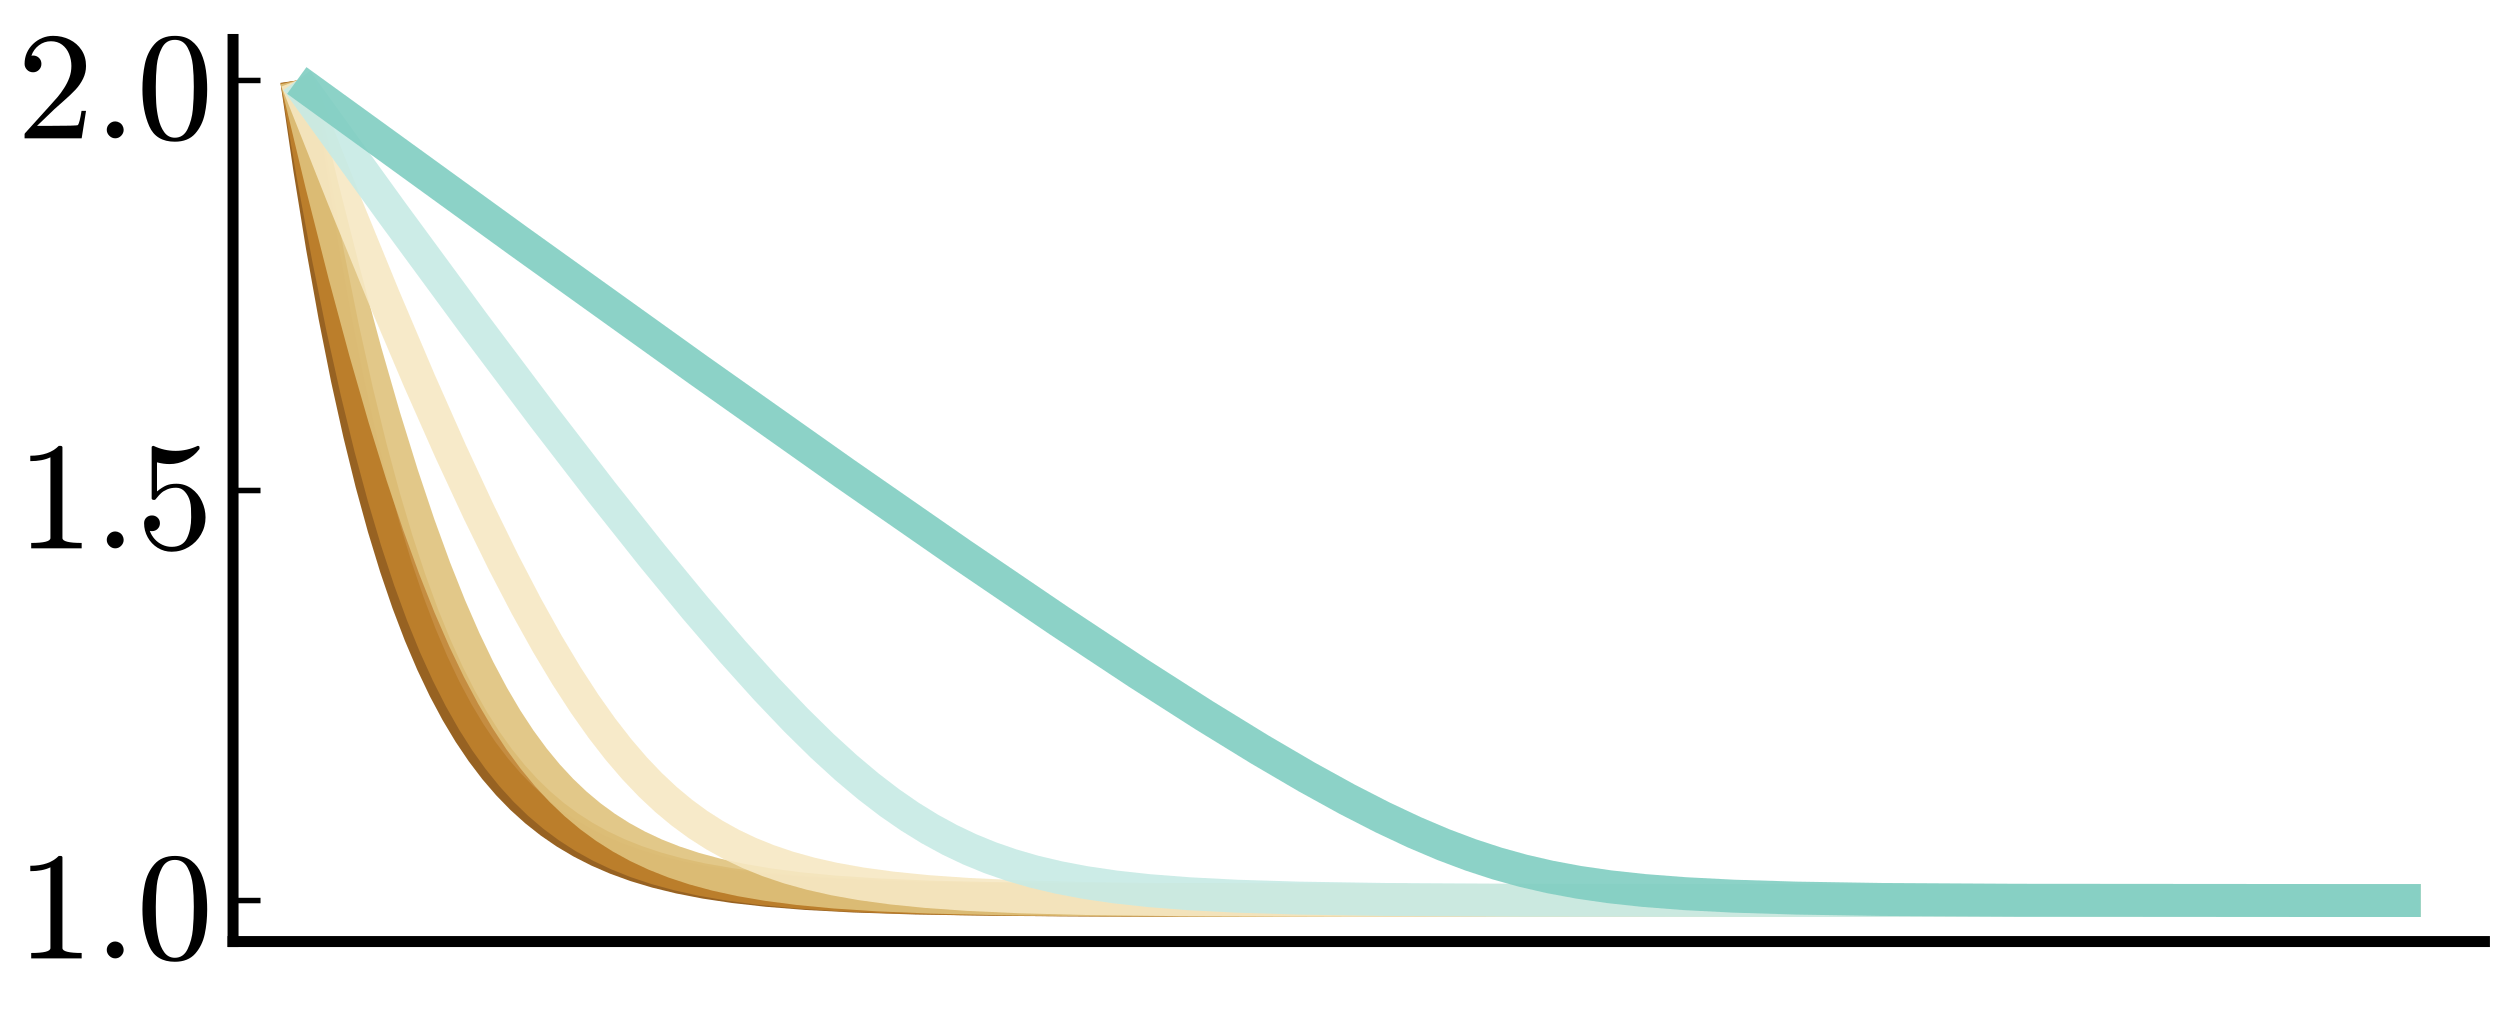
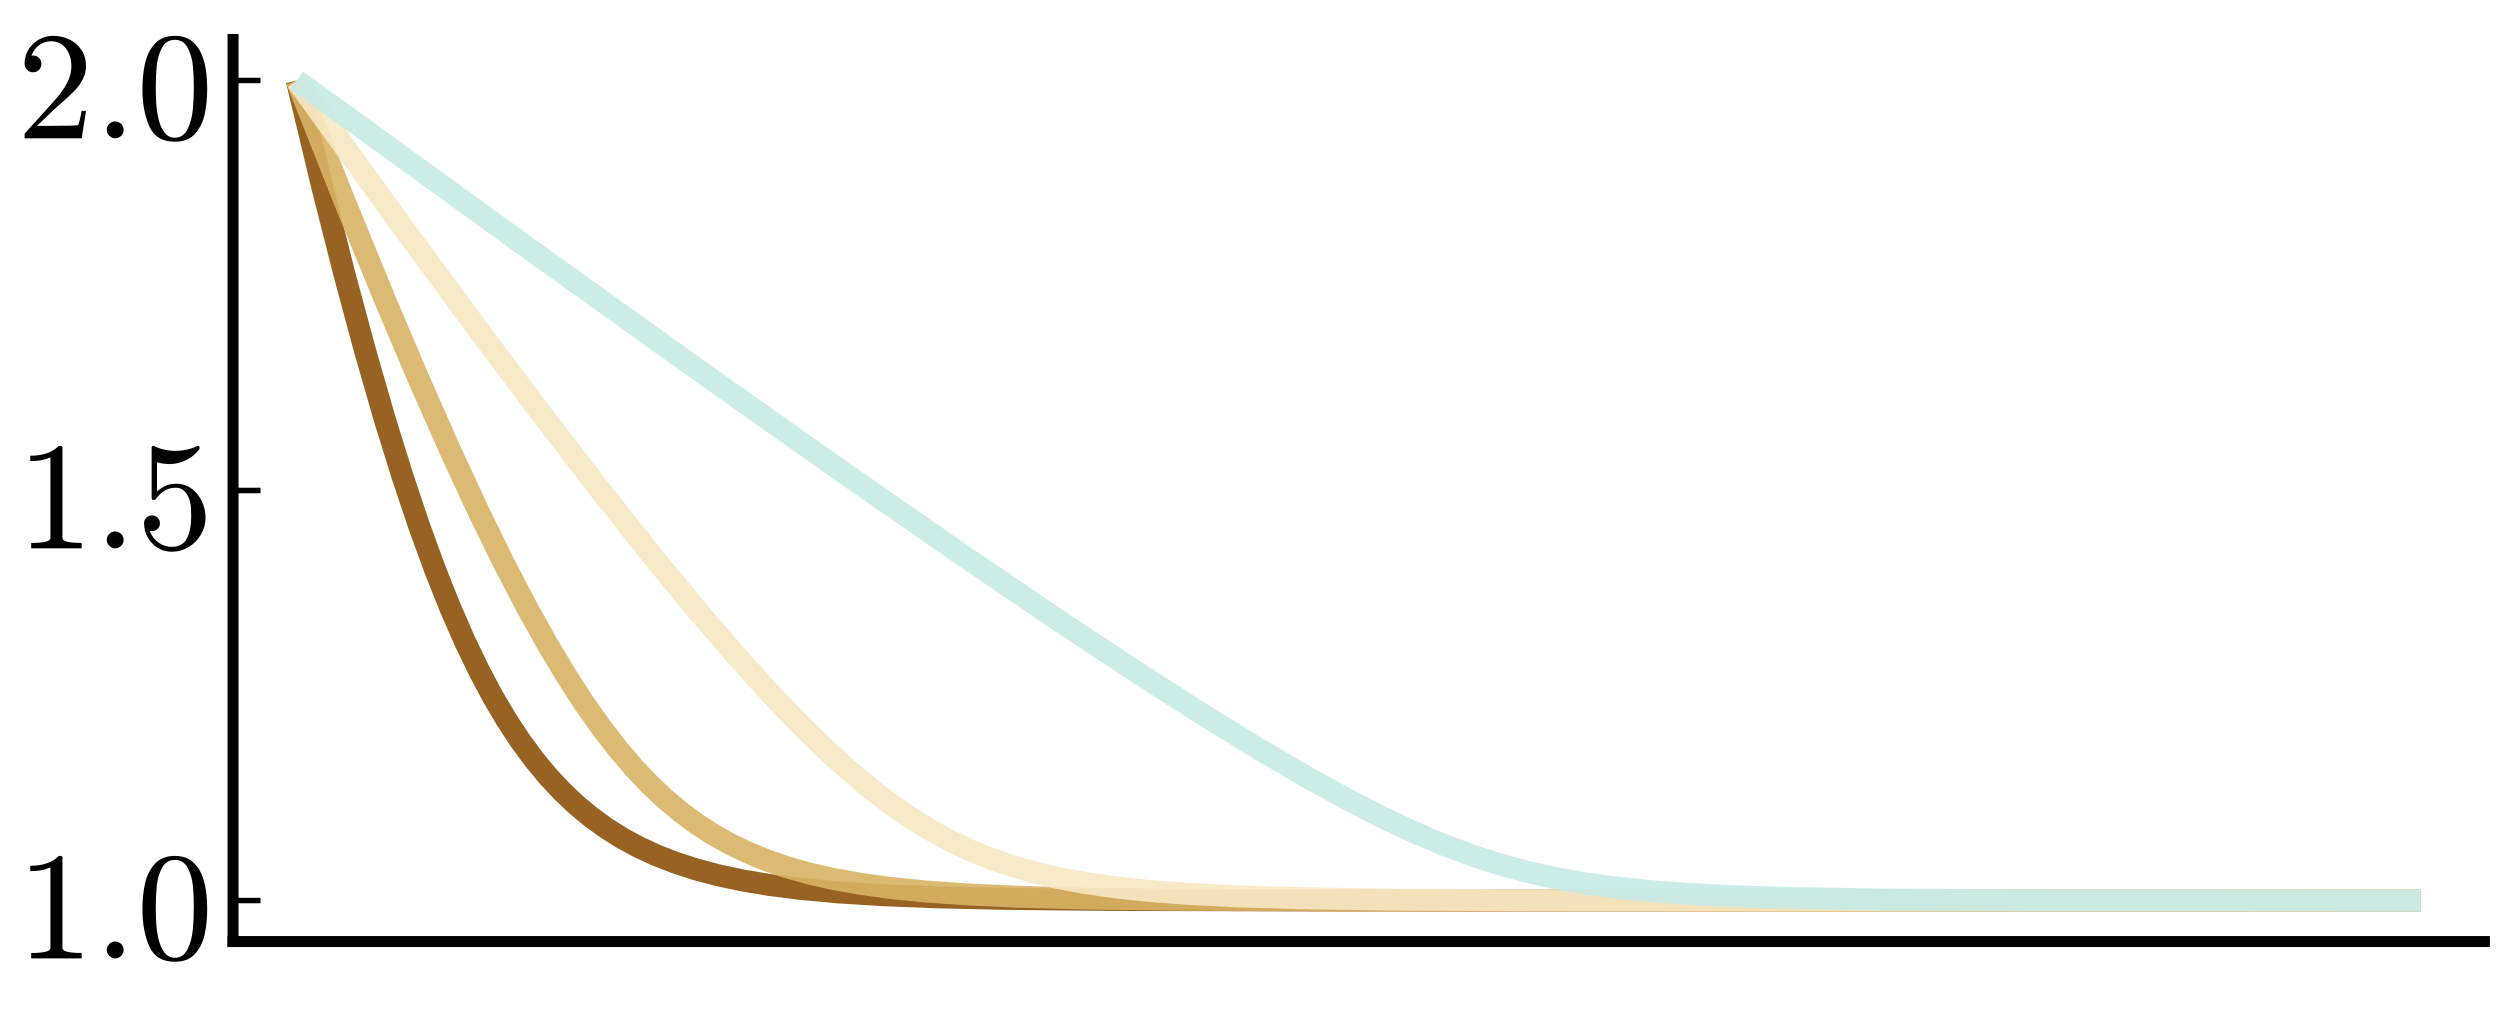
<svg xmlns="http://www.w3.org/2000/svg" xmlns:xlink="http://www.w3.org/1999/xlink" width="455.04pt" height="184.32pt" viewBox="0 0 455.04 184.32" version="1.1">
  <defs>
    <style type="text/css">*{stroke-linejoin: round; stroke-linecap: butt}</style>
  </defs>
  <g id="figure_1">
    <g id="patch_1">
      <path d="M 0 184.32  L 455.04 184.32  L 455.04 0  L 0 0  L 0 184.32  z " style="fill: none" />
    </g>
    <g id="axes_1">
      <g id="patch_2">
        <path d="M 42.419 171.377  L 452.205 171.377  L 452.205 7.183  L 42.419 7.183  L 42.419 171.377  z " style="fill: none" />
      </g>
      <g id="line2d_1">
-         <path d="M 54.017 14.647  L 56.365 30.662  L 58.675 44.908  L 60.946 57.556  L 63.198 68.859  L 65.431 78.946  L 67.644 87.937  L 69.848 95.979  L 72.051 103.194  L 74.255 109.661  L 76.468 115.477  L 78.691 120.7  L 80.923 125.387  L 83.175 129.604  L 85.456 133.409  L 87.766 136.834  L 90.124 139.937  L 92.531 142.739  L 95.005 145.28  L 97.557 147.581  L 100.195 149.663  L 102.949 151.555  L 105.849 153.275  L 108.913 154.834  L 112.179 156.246  L 115.697 157.521  L 119.515 158.667  L 123.709 159.69  L 128.377 160.596  L 133.645 161.387  L 139.705 162.067  L 146.837 162.637  L 155.516 163.098  L 166.582 163.454  L 181.785 163.704  L 205.802 163.853  L 259.49 163.909  L 440.608 163.913  L 440.608 163.913  " clip-path="url(#p16df158c7d)" style="fill: none; stroke: #8c510a; stroke-opacity: 0.9; stroke-width: 6" />
+         <path d="M 54.017 14.647  L 58.617 33.829  L 62.734 50.069  L 66.504 64.056  L 69.973 76.1  L 73.221 86.582  L 76.255 95.642  L 79.145 103.581  L 81.938 110.602  L 84.625 116.752  L 87.206 122.112  L 89.718 126.833  L 92.193 131.024  L 94.715 134.859  L 97.218 138.258  L 99.76 141.328  L 102.283 144.031  L 104.853 146.466  L 107.55 148.71  L 110.343 150.737  L 113.223 152.55  L 116.229 154.181  L 119.418 155.658  L 122.83 156.992  L 126.56 158.207  L 130.581 159.28  L 135.036 160.235  L 140.014 161.071  L 145.716 161.799  L 152.365 162.415  L 160.291 162.92  L 170.178 163.319  L 183.351 163.613  L 202.69 163.803  L 238.363 163.896  L 381.198 163.913  L 440.608 163.913  L 440.608 163.913  " clip-path="url(#p4da8b0c1eb)" style="fill: none; stroke: #8c510a; stroke-opacity: 0.9; stroke-width: 4" />
      </g>
      <g id="matplotlib.axis_1" />
      <g id="matplotlib.axis_2">
        <g id="ytick_1">
          <g id="line2d_2">
            <defs>
-               <path id="m349903dcc8" d="M 0 0  L 5 0  " style="stroke: #000000" />
+               <path id="m5f49bf5ee0" d="M 0 0  L 5 0  " style="stroke: #000000" />
            </defs>
            <g>
-               <use xlink:href="#m349903dcc8" x="42.419" y="163.913" style="stroke: #000000" />
+               <use xlink:href="#m5f49bf5ee0" x="42.419" y="163.913" style="stroke: #000000" />
            </g>
          </g>
          <g id="text_1">
            <g transform="translate(3.078977 174.551) scale(0.28 -0.28)">
              <defs>
                <path id="Cmr10-31" d="M 594 0  L 594 225  Q 1394 225 1394 428  L 1394 3788  Q 1063 3628 556 3628  L 556 3853  Q 1341 3853 1741 4263  L 1831 4263  Q 1853 4263 1873 4245  Q 1894 4228 1894 4206  L 1894 428  Q 1894 225 2694 225  L 2694 0  L 594 0  z " transform="scale(0.015625)" />
                <path id="Cmmi10-3a" d="M 538 353  Q 538 497 644 600  Q 750 703 891 703  Q 978 703 1062 656  Q 1147 609 1194 525  Q 1241 441 1241 353  Q 1241 213 1137 106  Q 1034 0 891 0  Q 750 0 644 106  Q 538 213 538 353  z " transform="scale(0.015625)" />
                <path id="Cmr10-30" d="M 1600 -141  Q 816 -141 533 504  Q 250 1150 250 2041  Q 250 2597 351 3087  Q 453 3578 754 3920  Q 1056 4263 1600 4263  Q 2022 4263 2290 4056  Q 2559 3850 2700 3523  Q 2841 3197 2892 2823  Q 2944 2450 2944 2041  Q 2944 1491 2842 1011  Q 2741 531 2444 195  Q 2147 -141 1600 -141  z M 1600 25  Q 1956 25 2131 390  Q 2306 756 2347 1200  Q 2388 1644 2388 2144  Q 2388 2625 2347 3031  Q 2306 3438 2132 3767  Q 1959 4097 1600 4097  Q 1238 4097 1063 3765  Q 888 3434 847 3029  Q 806 2625 806 2144  Q 806 1788 823 1472  Q 841 1156 916 820  Q 991 484 1158 254  Q 1325 25 1600 25  z " transform="scale(0.015625)" />
              </defs>
              <use xlink:href="#Cmr10-31" transform="translate(0 0.390625)" />
              <use xlink:href="#Cmmi10-3a" transform="translate(50 0.390625)" />
              <use xlink:href="#Cmr10-30" transform="translate(77.68555 0.390625)" />
            </g>
          </g>
        </g>
        <g id="ytick_2">
          <g id="line2d_3">
            <g>
-               <use xlink:href="#m349903dcc8" x="42.419" y="89.28" style="stroke: #000000" />
+               <use xlink:href="#m5f49bf5ee0" x="42.419" y="89.28" style="stroke: #000000" />
            </g>
          </g>
          <g id="text_2">
            <g transform="translate(3.078977 99.91781) scale(0.28 -0.28)">
              <defs>
                <path id="Cmr10-35" d="M 556 728  Q 622 541 758 387  Q 894 234 1080 148  Q 1266 63 1466 63  Q 1928 63 2103 422  Q 2278 781 2278 1294  Q 2278 1516 2270 1667  Q 2263 1819 2228 1959  Q 2169 2184 2020 2353  Q 1872 2522 1656 2522  Q 1441 2522 1286 2456  Q 1131 2391 1034 2303  Q 938 2216 863 2119  Q 788 2022 769 2016  L 697 2016  Q 681 2016 657 2036  Q 634 2056 634 2075  L 634 4213  Q 634 4228 654 4245  Q 675 4263 697 4263  L 716 4263  Q 1147 4056 1631 4056  Q 2106 4056 2547 4263  L 2566 4263  Q 2588 4263 2606 4247  Q 2625 4231 2625 4213  L 2625 4153  Q 2625 4122 2613 4122  Q 2394 3831 2064 3668  Q 1734 3506 1381 3506  Q 1125 3506 856 3578  L 856 2369  Q 1069 2541 1236 2614  Q 1403 2688 1663 2688  Q 2016 2688 2295 2484  Q 2575 2281 2725 1954  Q 2875 1628 2875 1288  Q 2875 903 2686 575  Q 2497 247 2172 53  Q 1847 -141 1466 -141  Q 1150 -141 886 21  Q 622 184 470 459  Q 319 734 319 1044  Q 319 1188 412 1278  Q 506 1369 647 1369  Q 788 1369 883 1276  Q 978 1184 978 1044  Q 978 906 883 811  Q 788 716 647 716  Q 625 716 597 720  Q 569 725 556 728  z " transform="scale(0.015625)" />
              </defs>
              <use xlink:href="#Cmr10-31" transform="translate(0 0.390625)" />
              <use xlink:href="#Cmmi10-3a" transform="translate(50 0.390625)" />
              <use xlink:href="#Cmr10-35" transform="translate(77.68555 0.390625)" />
            </g>
          </g>
        </g>
        <g id="ytick_3">
          <g id="line2d_4">
            <g>
-               <use xlink:href="#m349903dcc8" x="42.419" y="14.647" style="stroke: #000000" />
+               <use xlink:href="#m5f49bf5ee0" x="42.419" y="14.647" style="stroke: #000000" />
            </g>
          </g>
          <g id="text_3">
            <g transform="translate(3.078977 25.28458) scale(0.28 -0.28)">
              <defs>
                <path id="Cmr10-32" d="M 319 0  L 319 172  Q 319 188 331 206  L 1325 1306  Q 1550 1550 1690 1715  Q 1831 1881 1968 2097  Q 2106 2313 2186 2536  Q 2266 2759 2266 3009  Q 2266 3272 2169 3511  Q 2072 3750 1880 3894  Q 1688 4038 1416 4038  Q 1138 4038 916 3870  Q 694 3703 603 3438  Q 628 3444 672 3444  Q 816 3444 917 3347  Q 1019 3250 1019 3097  Q 1019 2950 917 2848  Q 816 2747 672 2747  Q 522 2747 420 2851  Q 319 2956 319 3097  Q 319 3338 409 3548  Q 500 3759 670 3923  Q 841 4088 1055 4175  Q 1269 4263 1509 4263  Q 1875 4263 2190 4108  Q 2506 3953 2690 3670  Q 2875 3388 2875 3009  Q 2875 2731 2753 2481  Q 2631 2231 2440 2026  Q 2250 1822 1953 1562  Q 1656 1303 1563 1216  L 838 519  L 1453 519  Q 1906 519 2211 526  Q 2516 534 2534 550  Q 2609 631 2688 1141  L 2875 1141  L 2694 0  L 319 0  z " transform="scale(0.015625)" />
              </defs>
              <use xlink:href="#Cmr10-32" transform="translate(0 0.390625)" />
              <use xlink:href="#Cmmi10-3a" transform="translate(50 0.390625)" />
              <use xlink:href="#Cmr10-30" transform="translate(77.68555 0.390625)" />
            </g>
          </g>
        </g>
      </g>
      <g id="line2d_5">
-         <path d="M 54.017 14.647  L 56.945 31.726  L 59.729 46.673  L 62.386 59.757  L 64.948 71.272  L 67.431 81.438  L 69.857 90.446  L 72.235 98.436  L 74.574 105.531  L 76.893 111.871  L 79.193 117.522  L 81.494 122.593  L 83.794 127.133  L 86.104 131.207  L 88.433 134.872  L 90.791 138.173  L 93.188 141.15  L 95.643 143.848  L 98.165 146.291  L 100.765 148.5  L 103.471 150.508  L 106.293 152.325  L 109.27 153.976  L 112.431 155.473  L 115.813 156.827  L 119.467 158.047  L 123.448 159.139  L 127.846 160.11  L 132.765 160.964  L 138.361 161.705  L 144.856 162.335  L 152.607 162.857  L 162.214 163.27  L 174.817 163.578  L 193.025 163.783  L 225.132 163.888  L 331.038 163.913  L 440.608 163.913  L 440.608 163.913  " clip-path="url(#p16df158c7d)" style="fill: none; stroke: #bf812d; stroke-opacity: 0.9; stroke-width: 6" />
+         <path d="M 54.017 14.647  L 62.531 36.136  L 69.915 54.183  L 76.352 69.346  L 82.064 82.246  L 87.128 93.15  L 91.671 102.418  L 95.788 110.33  L 99.576 117.141  L 103.075 122.989  L 106.361 128.062  L 109.483 132.485  L 112.537 136.426  L 115.446 139.824  L 118.307 142.831  L 121.158 145.511  L 124.019 147.899  L 126.908 150.026  L 129.885 151.943  L 133.017 153.691  L 136.235 155.233  L 139.656 156.625  L 143.339 157.88  L 147.311 158.996  L 151.66 159.985  L 156.502 160.855  L 161.972 161.609  L 168.37 162.259  L 175.918 162.795  L 185.197 163.222  L 197.249 163.543  L 214.452 163.762  L 243.688 163.88  L 327.008 163.913  L 440.608 163.913  L 440.608 163.913  " clip-path="url(#p4da8b0c1eb)" style="fill: none; stroke: #d8b365; stroke-opacity: 0.9; stroke-width: 4" />
      </g>
      <g id="patch_3">
        <path d="M 42.419 171.377  L 42.419 7.183  " style="fill: none; stroke: #000000; stroke-width: 2; stroke-linejoin: miter; stroke-linecap: square" />
      </g>
      <g id="patch_4">
        <path d="M 42.419 171.377  L 452.205 171.377  " style="fill: none; stroke: #000000; stroke-width: 2; stroke-linejoin: miter; stroke-linecap: square" />
      </g>
      <g id="line2d_6">
-         <path d="M 54.017 14.647  L 58.588 33.701  L 62.715 49.974  L 66.484 63.956  L 69.964 76.028  L 73.201 86.474  L 76.236 95.531  L 79.116 103.443  L 81.871 110.373  L 84.528 116.47  L 87.119 121.866  L 89.651 126.636  L 92.154 130.886  L 94.638 134.672  L 97.131 138.071  L 99.634 141.112  L 102.176 143.853  L 104.766 146.321  L 107.424 148.547  L 110.179 150.565  L 113.049 152.392  L 116.065 154.046  L 119.254 155.54  L 122.666 156.89  L 126.348 158.106  L 130.359 159.192  L 134.785 160.158  L 139.743 161.007  L 145.387 161.743  L 151.95 162.367  L 159.788 162.883  L 169.52 163.29  L 182.346 163.592  L 201.008 163.791  L 234.497 163.892  L 353.17 163.913  L 440.608 163.913  L 440.608 163.913  " clip-path="url(#p16df158c7d)" style="fill: none; stroke: #dfc27d; stroke-opacity: 0.9; stroke-width: 6" />
+         <path d="M 54.017 14.647  L 71.597 39.002  L 86.423 59.171  L 98.939 75.834  L 109.628 89.705  L 118.751 101.192  L 126.657 110.797  L 133.509 118.783  L 139.531 125.469  L 144.914 131.122  L 149.727 135.862  L 154.124 139.889  L 158.222 143.345  L 162.069 146.303  L 165.79 148.884  L 169.356 151.091  L 172.893 153.023  L 176.518 154.748  L 180.181 156.246  L 183.998 157.569  L 188.115 158.755  L 192.494 159.785  L 197.345 160.693  L 202.816 161.483  L 209.02 162.149  L 216.366 162.707  L 225.325 163.155  L 236.778 163.495  L 252.821 163.731  L 278.935 163.866  L 343.071 163.912  L 440.608 163.913  L 440.608 163.913  " clip-path="url(#p4da8b0c1eb)" style="fill: none; stroke: #f6e8c3; stroke-opacity: 0.9; stroke-width: 4" />
      </g>
      <g id="line2d_7">
-         <path d="M 54.017 14.647  L 62.493 36.037  L 69.867 54.059  L 76.323 69.267  L 82.025 82.145  L 87.099 93.069  L 91.661 102.375  L 95.798 110.319  L 99.596 117.142  L 103.114 123.015  L 106.419 128.109  L 109.56 132.547  L 112.576 136.429  L 115.504 139.843  L 118.384 142.863  L 121.245 145.543  L 124.115 147.929  L 127.034 150.068  L 130.03 151.987  L 133.133 153.71  L 136.38 155.258  L 139.811 156.646  L 143.484 157.891  L 147.485 159.009  L 151.863 159.999  L 156.744 160.87  L 162.272 161.626  L 168.66 162.269  L 176.257 162.803  L 185.622 163.229  L 197.8 163.549  L 215.157 163.765  L 244.819 163.881  L 330.854 163.913  L 440.608 163.913  L 440.608 163.913  " clip-path="url(#p16df158c7d)" style="fill: none; stroke: #f6e8c3; stroke-opacity: 0.9; stroke-width: 6" />
-       </g>
-       <g id="line2d_8">
-         <path d="M 54.017 14.647  L 71.558 38.948  L 86.355 59.078  L 98.89 75.767  L 109.57 89.626  L 118.713 101.137  L 126.57 110.683  L 133.422 118.664  L 139.511 125.424  L 144.866 131.045  L 149.65 135.752  L 154.008 139.734  L 158.068 143.146  L 161.914 146.093  L 165.616 148.652  L 169.24 150.889  L 172.845 152.856  L 176.479 154.585  L 180.2 156.109  L 184.085 157.459  L 188.202 158.653  L 192.658 159.71  L 197.548 160.638  L 202.951 161.434  L 209.088 162.106  L 216.346 162.672  L 225.122 163.124  L 236.41 163.47  L 252.029 163.714  L 277.36 163.859  L 336.006 163.911  L 440.608 163.913  L 440.608 163.913  " clip-path="url(#p16df158c7d)" style="fill: none; stroke: #c7eae5; stroke-opacity: 0.9; stroke-width: 6" />
-       </g>
-       <g id="line2d_9">
-         <path d="M 54.017 14.647  L 94.406 43.913  L 127.053 67.304  L 153.622 86.075  L 174.952 100.883  L 192.755 112.981  L 207.165 122.513  L 219.159 130.189  L 229.278 136.409  L 237.85 141.425  L 245.205 145.478  L 251.642 148.777  L 257.412 151.489  L 262.698 153.732  L 267.666 155.6  L 272.46 157.167  L 277.234 158.494  L 282.134 159.624  L 287.315 160.588  L 292.92 161.402  L 299.202 162.084  L 306.615 162.657  L 315.526 163.117  L 326.94 163.468  L 342.443 163.714  L 367.155 163.858  L 424.1 163.91  L 440.608 163.912  L 440.608 163.912  " clip-path="url(#p16df158c7d)" style="fill: none; stroke: #80cdc1; stroke-opacity: 0.9; stroke-width: 6" />
+         <path d="M 54.017 14.647  L 94.444 43.941  L 127.082 67.325  L 153.583 86.049  L 175.116 100.999  L 192.764 112.99  L 207.252 122.574  L 219.265 130.263  L 229.355 136.465  L 237.899 141.463  L 245.234 145.504  L 251.661 148.799  L 257.46 151.524  L 262.766 153.773  L 267.753 155.644  L 272.528 157.201  L 277.341 158.534  L 282.231 159.657  L 287.392 160.613  L 293.027 161.427  L 299.405 162.117  L 306.818 162.687  L 315.739 163.14  L 327.172 163.485  L 342.955 163.724  L 368.421 163.863  L 429.445 163.911  L 440.608 163.912  L 440.608 163.912  " clip-path="url(#p4da8b0c1eb)" style="fill: none; stroke: #c7eae5; stroke-opacity: 0.9; stroke-width: 4" />
      </g>
    </g>
  </g>
  <defs>
-     <clipPath id="p16df158c7d">
+     <clipPath id="p4da8b0c1eb">
      <rect x="42.419" y="7.183" width="409.786" height="164.193" />
    </clipPath>
  </defs>
</svg>
